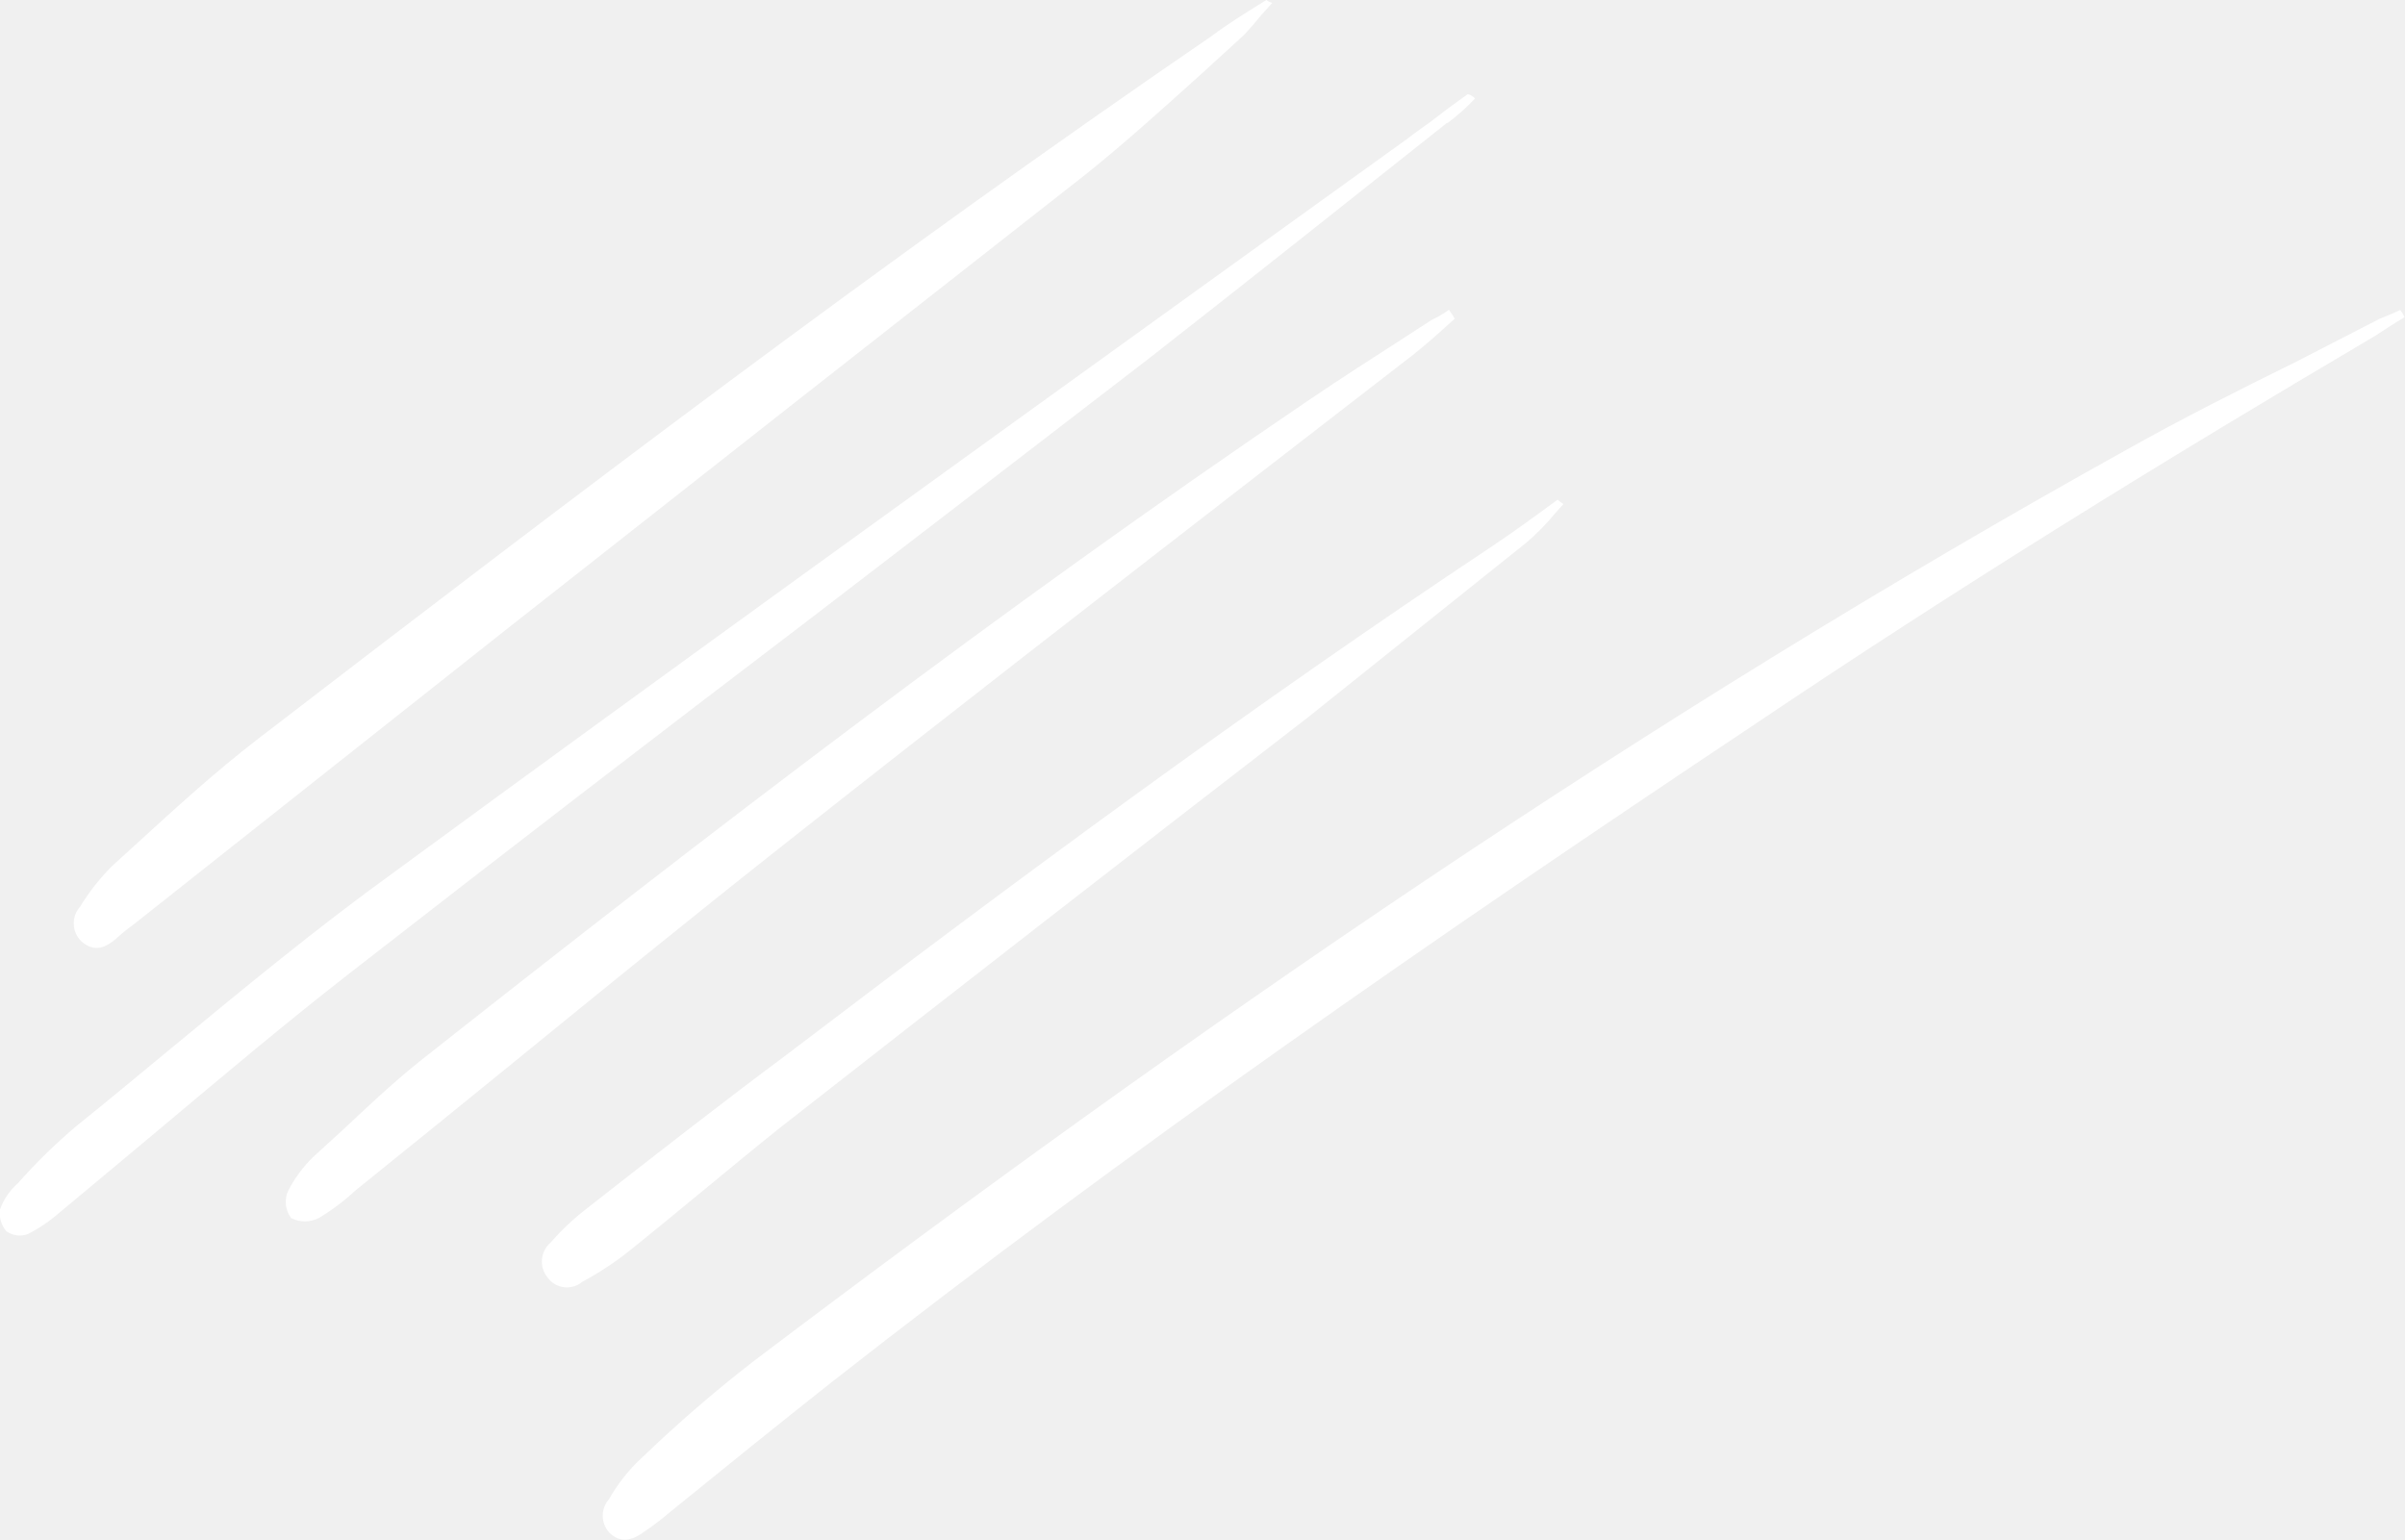
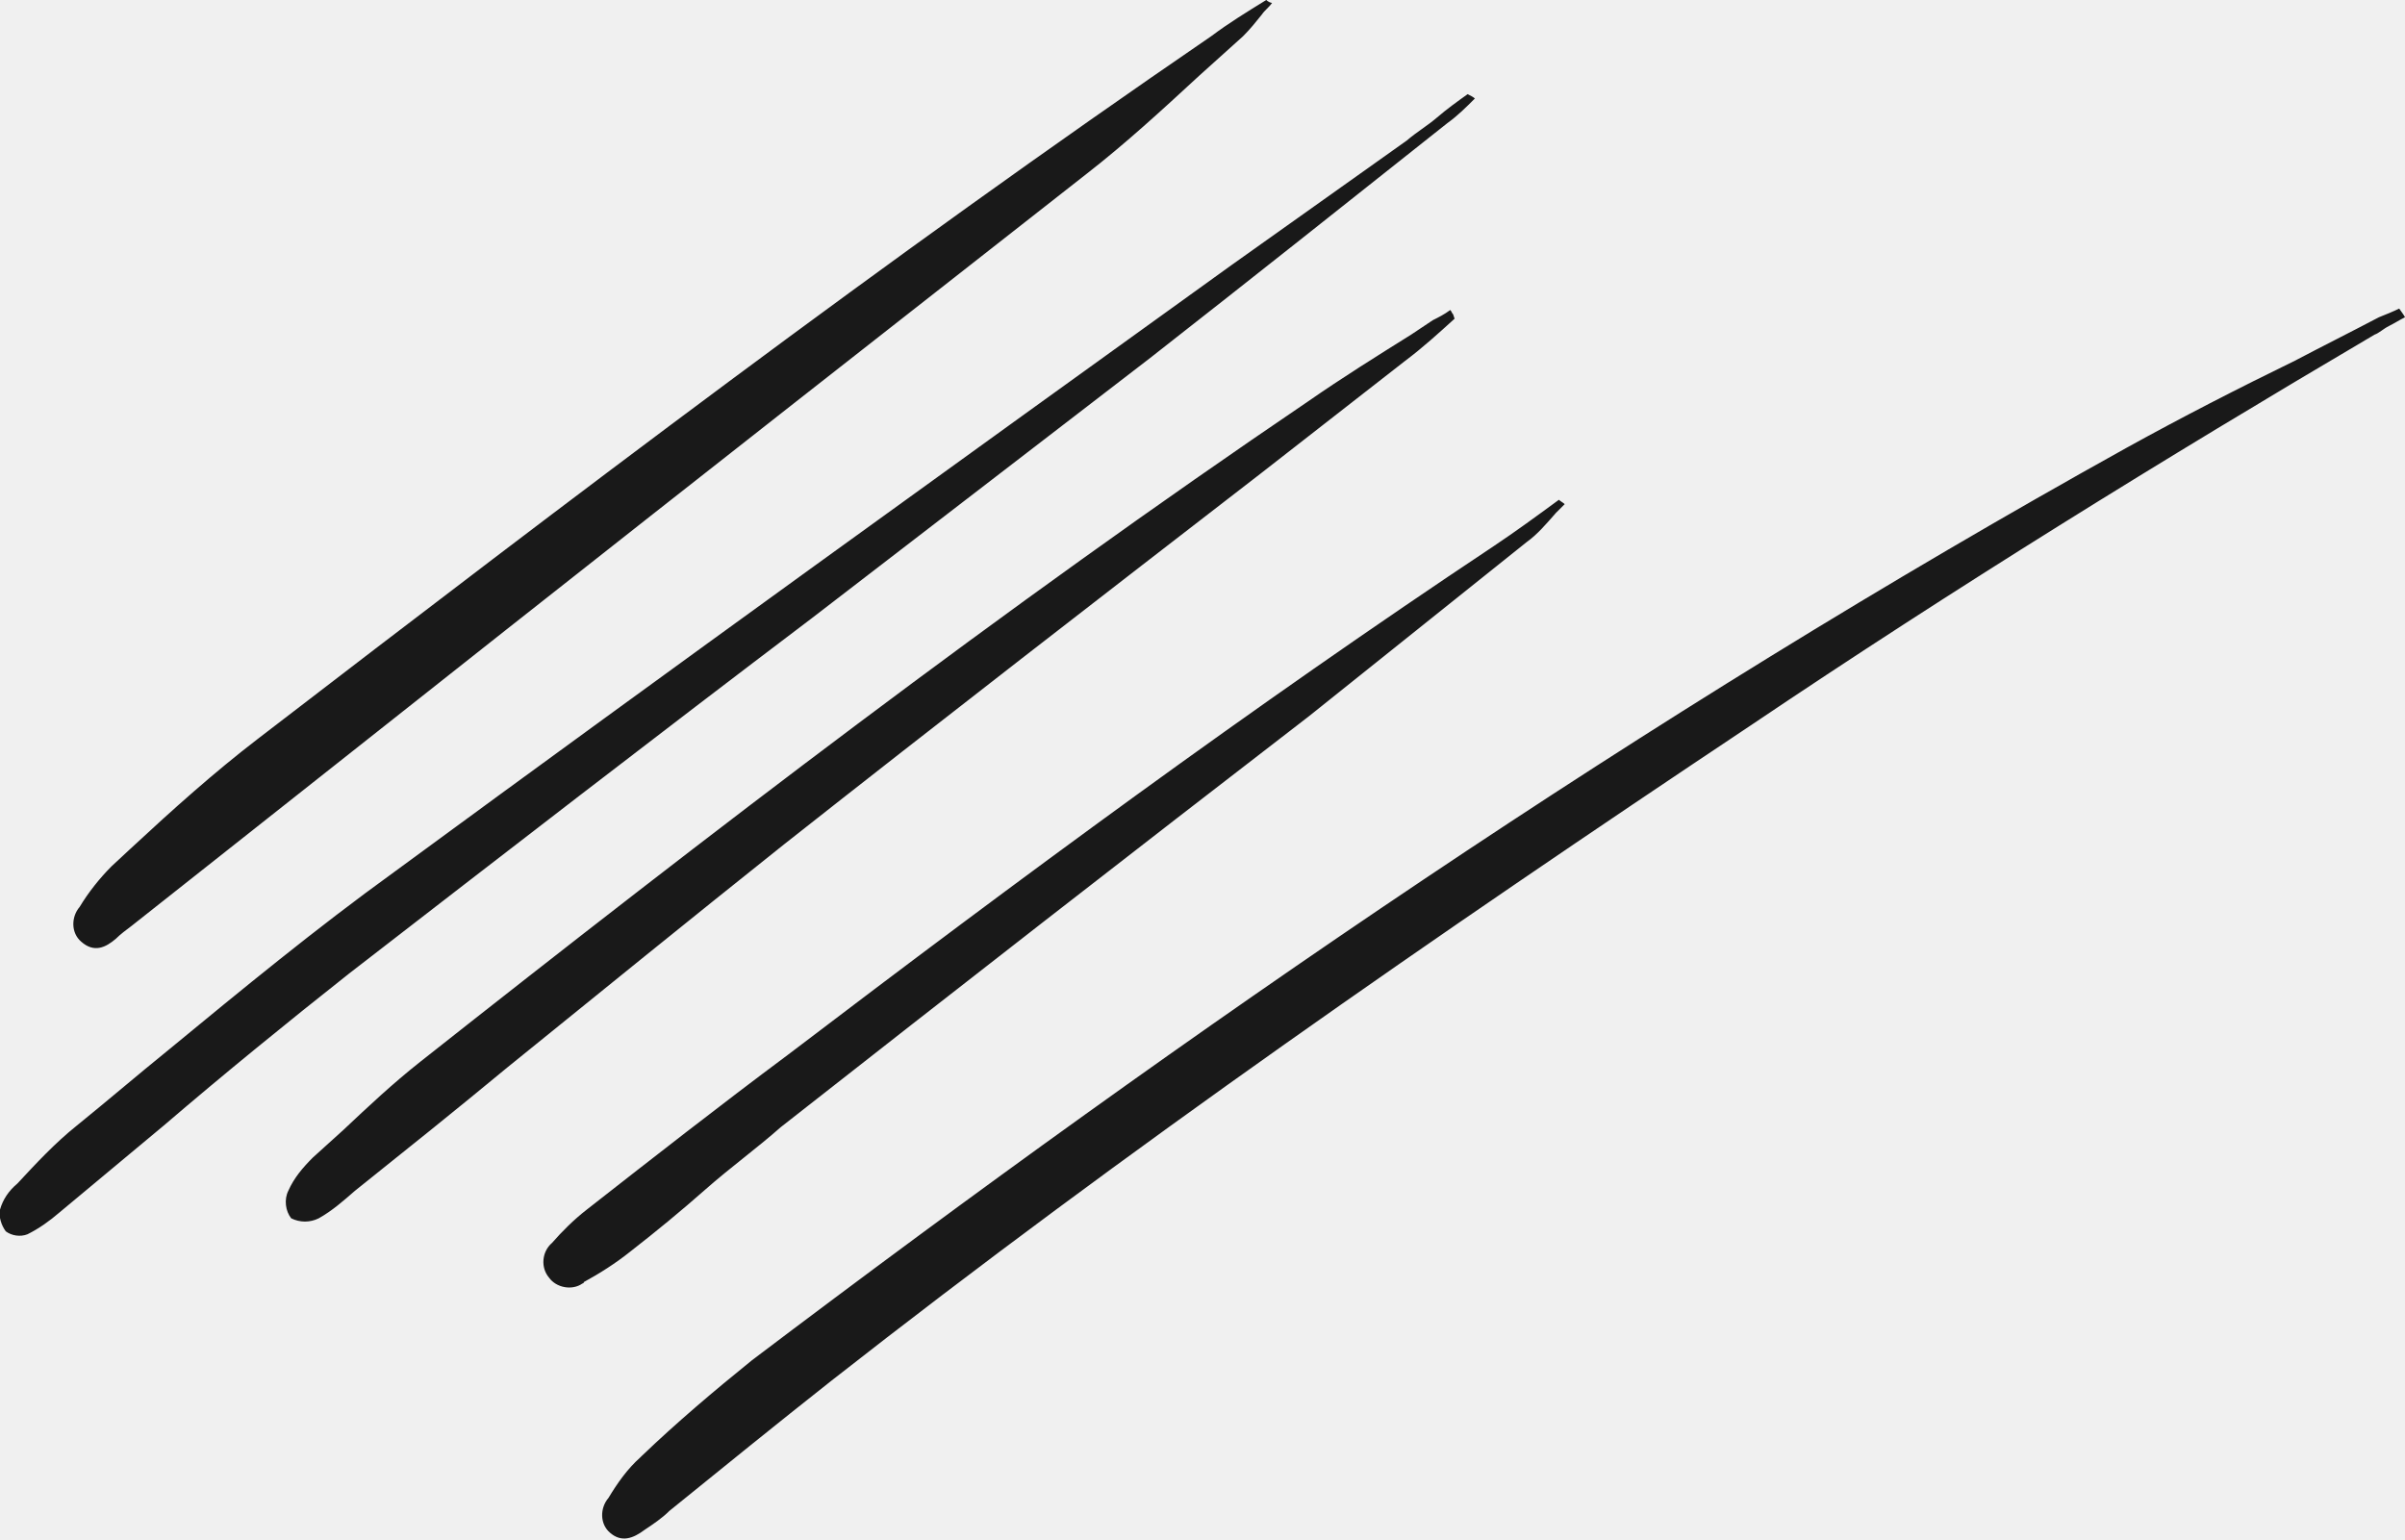
- <svg xmlns="http://www.w3.org/2000/svg" id="Layer_1" data-name="Layer 1" viewBox="0 0 166.03 106.3">
-   <defs>
-     <style>.cls-1{fill:#fff;fill-rule:evenodd;}</style>
-   </defs>
-   <path class="cls-1" d="M87.11,1h0c-.42.51-.83,1-1.28,1.46-1,.91-2,1.82-3,2.74h0C80.22,7.55,77.68,9.85,75,12q-20.1,15.75-40.1,31.5L9.13,63.9h0a10.63,10.63,0,0,0-1.1.9c-.7.6-1.5,1-2.4.2a1.72,1.72,0,0,1-.1-2.4,15.1,15.1,0,0,1,2.2-2.8l1.45-1.32h0C12,55.9,14.84,53.3,17.83,51c21.6-16.6,43.3-33.1,65.8-48.5,1.2-.9,2.5-1.7,3.8-2.5a1.09,1.09,0,0,0,.4.2Q87.46.62,87.11,1ZM166,21.9c-.35.2-.7.43-1.05.65s-.7.45-1,.65c-14.6,8.6-29,17.5-43.1,27-21.6,14.4-43,29.2-63.4,45.2-3.8,3-7.5,6-11.2,9a19.23,19.23,0,0,1-1.7,1.3c-.8.6-1.6.9-2.4.2a1.72,1.72,0,0,1-.1-2.4,11.83,11.83,0,0,1,2.2-2.8l.12-.11A95.44,95.44,0,0,1,52,94c30.4-23,61.6-44.5,94.9-63,3.8-2.13,7.69-4.09,11.57-6,1.95-1,3.89-2,5.83-3,.5-.2,1-.4,1.4-.6A2.19,2.19,0,0,1,166,21.9ZM99.93,8.5a15.37,15.37,0,0,0,1.9-1.7,1.07,1.07,0,0,0-.5-.3c-.7.5-1.4,1-2.1,1.55s-1.4,1-2.1,1.55L85,18.33h0C65.73,32.22,46.41,46.14,27.23,60.2c-5.4,3.9-10.49,8.11-15.6,12.33h0C9.54,74.26,7.44,76,5.33,77.7a38.72,38.72,0,0,0-4.1,4A4.39,4.39,0,0,0,0,83.5,1.91,1.91,0,0,0,.43,85a1.6,1.6,0,0,0,1.5.2,10.71,10.71,0,0,0,2.2-1.5c2.41-2,4.8-4,7.19-6,4.24-3.56,8.46-7.11,12.81-10.5Q40,54.84,56,42.67h0q11.73-9,23.42-18c6.9-5.4,13.69-10.8,20.49-16.2Zm.5,13.5c-1.1,1-2.2,2-3.4,2.9L87,32.66h0C76,41.18,65,49.71,54.13,58.3,47.68,63.39,41.32,68.57,35,73.72Q29.74,78,24.53,82.2h0A15,15,0,0,1,22,84.1a2.11,2.11,0,0,1-1.9,0,1.85,1.85,0,0,1-.2-1.9,9.12,9.12,0,0,1,1.7-2.3L23.68,78h0c1.69-1.59,3.39-3.19,5.25-4.69,20-15.8,40.2-31.3,61.3-45.6,2.29-1.56,4.72-3.11,7.06-4.62h0l1.54-1a7.46,7.46,0,0,0,1.2-.7,2.43,2.43,0,0,0,.19.27h0Zm6.93,13.44.57-.64a3,3,0,0,1-.4-.3h0c-1.5,1.1-3,2.2-4.5,3.2-16.7,11.1-32.8,23-48.7,35.1-4.7,3.5-9.3,7.1-13.9,10.7h0A17.53,17.53,0,0,0,38,85.8a1.73,1.73,0,0,0-.2,2.4,1.65,1.65,0,0,0,2.4.3,22,22,0,0,0,3.2-2.1c1.75-1.4,3.47-2.83,5.2-4.25s3.45-2.85,5.2-4.25Q72,63.65,90.33,49.5l15-12A15.88,15.88,0,0,0,107.36,35.44Z" transform="translate(0)" />
+ <svg xmlns="http://www.w3.org/2000/svg" version="1.1" id="Layer_1" x="0px" y="0px" viewBox="0 0 166 106.3" style="enable-background:new 0 0 166 106.3;" xml:space="preserve">
+   <style type="text/css">
+ 	.st0{fill-rule:evenodd;clip-rule:evenodd;fill:#191919;}
+ </style>
+   <path class="st0" d="M87.1,1L87.1,1c-0.4,0.5-0.8,1-1.3,1.5c-1,0.9-2,1.8-3,2.7l0,0C80.2,7.6,77.7,9.9,75,12  C61.6,22.5,48.2,33,34.9,43.5L9.1,63.9l0,0c-0.4,0.3-0.8,0.6-1.1,0.9c-0.7,0.6-1.5,1-2.4,0.2c-0.7-0.6-0.7-1.7-0.1-2.4  c0.6-1,1.4-2,2.2-2.8l1.4-1.3l0,0c2.8-2.6,5.7-5.2,8.7-7.5C39.4,34.4,61.1,17.9,83.6,2.5c1.2-0.9,2.5-1.7,3.8-2.5  c0.1,0.1,0.3,0.2,0.4,0.2C87.6,0.5,87.3,0.7,87.1,1z M166,21.9c-0.4,0.2-0.7,0.4-1.1,0.6s-0.7,0.5-1,0.6c-14.6,8.6-29,17.5-43.1,27  c-21.6,14.4-43,29.2-63.4,45.2c-3.8,3-7.5,6-11.2,9c-0.5,0.5-1.1,0.9-1.7,1.3c-0.8,0.6-1.6,0.9-2.4,0.2c-0.7-0.6-0.7-1.7-0.1-2.4  c0.6-1,1.3-2,2.2-2.8l0.1-0.1c2.4-2.3,5-4.5,7.6-6.6c30.4-23,61.6-44.5,94.9-63c3.8-2.1,7.7-4.1,11.6-6c1.9-1,3.9-2,5.8-3  c0.5-0.2,1-0.4,1.4-0.6C165.8,21.6,165.9,21.7,166,21.9z M99.9,8.5c0.7-0.5,1.3-1.1,1.9-1.7c-0.1-0.1-0.3-0.2-0.5-0.3  c-0.7,0.5-1.4,1-2.1,1.6s-1.4,1-2.1,1.6L85,18.3l0,0C65.7,32.2,46.4,46.1,27.2,60.2c-5.4,3.9-10.5,8.1-15.6,12.3l0,0  c-2.1,1.7-4.2,3.5-6.3,5.2c-1.5,1.2-2.8,2.6-4.1,4c-0.6,0.5-1,1.1-1.2,1.8C-0.1,84,0.1,84.6,0.4,85c0.4,0.3,1,0.4,1.5,0.2  c0.8-0.4,1.5-0.9,2.2-1.5c2.4-2,4.8-4,7.2-6c4.2-3.6,8.5-7.1,12.8-10.5C34.7,59,45.3,50.8,56,42.7l0,0c7.8-6,15.6-12,23.4-18  C86.3,19.3,93.1,13.9,99.9,8.5L99.9,8.5z M100.4,22c-1.1,1-2.2,2-3.4,2.9l-10,7.8l0,0c-11,8.5-22,17-32.9,25.6  C47.7,63.4,41.3,68.6,35,73.7c-3.5,2.9-7,5.7-10.5,8.5l0,0c-0.8,0.7-1.6,1.4-2.5,1.9c-0.6,0.3-1.3,0.3-1.9,0  c-0.4-0.5-0.5-1.3-0.2-1.9c0.4-0.9,1-1.6,1.7-2.3l2.1-1.9l0,0c1.7-1.6,3.4-3.2,5.3-4.7c20-15.8,40.2-31.3,61.3-45.6  c2.3-1.6,4.7-3.1,7.1-4.6l0,0l1.5-1c0.4-0.2,0.8-0.4,1.2-0.7c0.1,0.1,0.1,0.2,0.2,0.3l0,0L100.4,22z M107.4,35.4l0.6-0.6  c-0.1-0.1-0.3-0.2-0.4-0.3l0,0c-1.5,1.1-3,2.2-4.5,3.2c-16.7,11.1-32.8,23-48.7,35.1c-4.7,3.5-9.3,7.1-13.9,10.7l0,0  c-0.9,0.7-1.7,1.5-2.4,2.3c-0.7,0.6-0.8,1.7-0.2,2.4c0.5,0.7,1.6,0.9,2.3,0.4c0,0,0.1,0,0.1-0.1c1.1-0.6,2.2-1.3,3.2-2.1  c1.8-1.4,3.5-2.8,5.2-4.3s3.5-2.8,5.2-4.3c12.1-9.5,24.3-19,36.5-28.4l15-12C106.1,36.9,106.7,36.2,107.4,35.4z" />
</svg>
